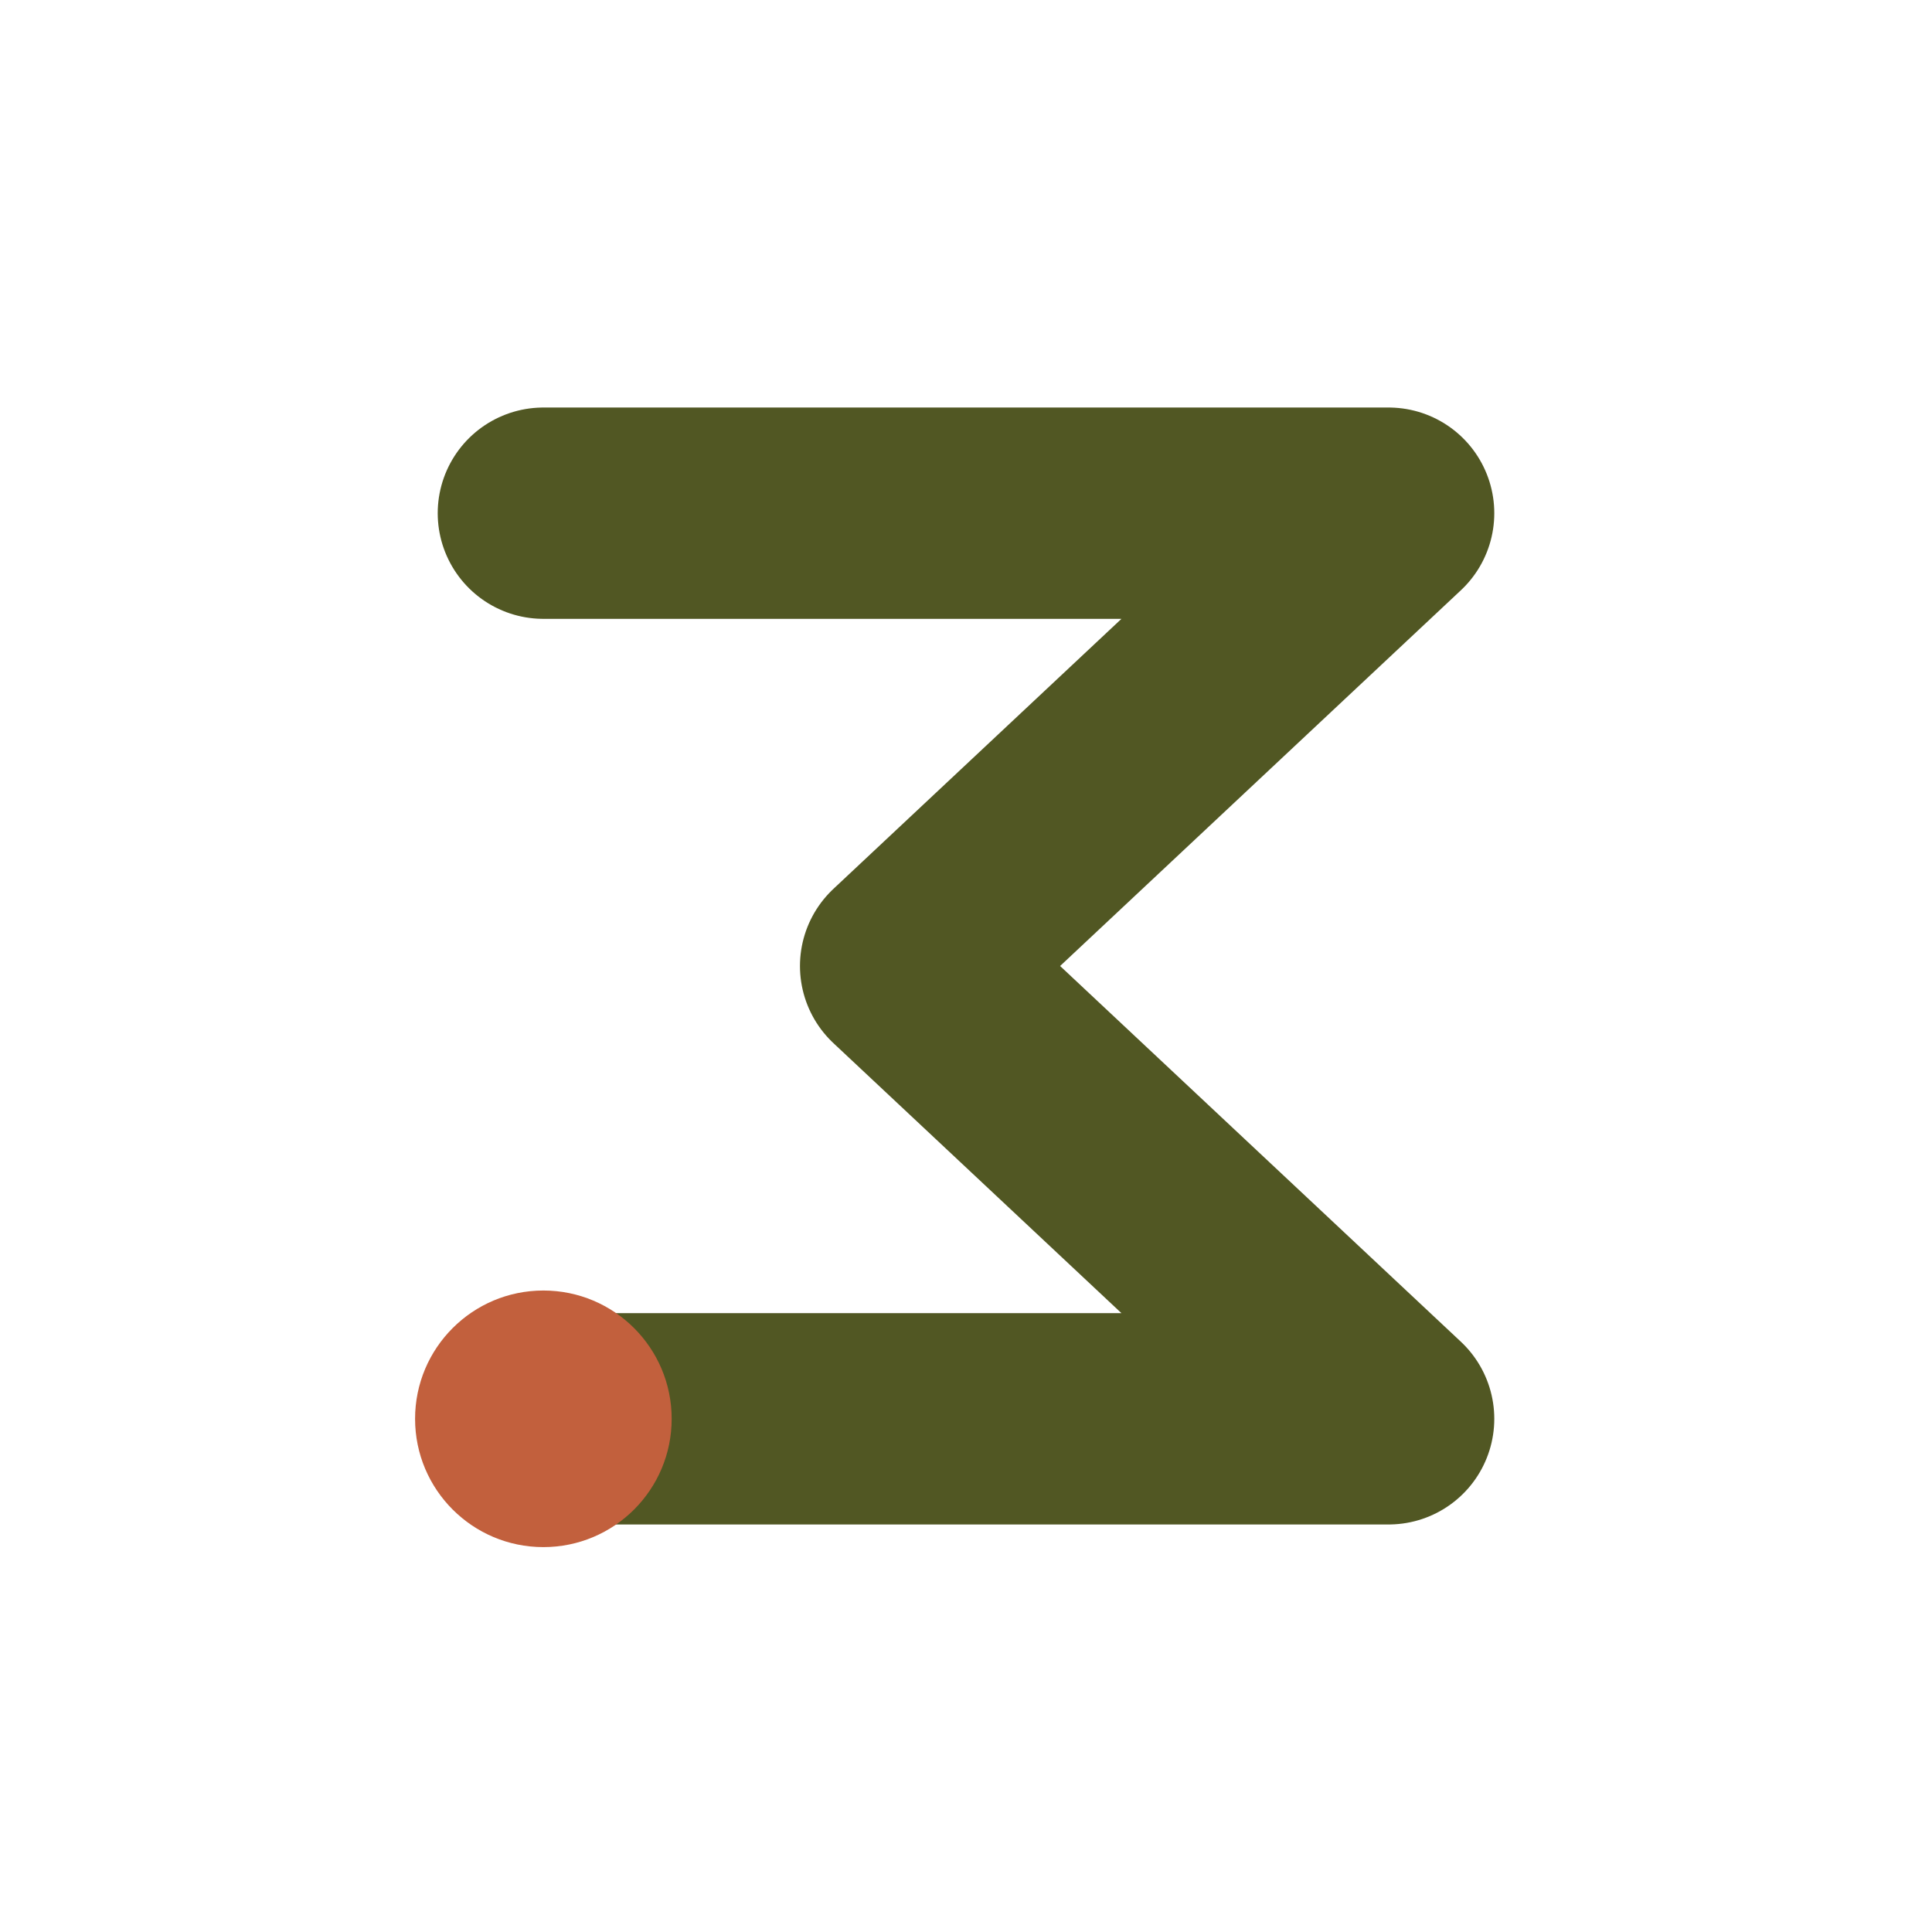
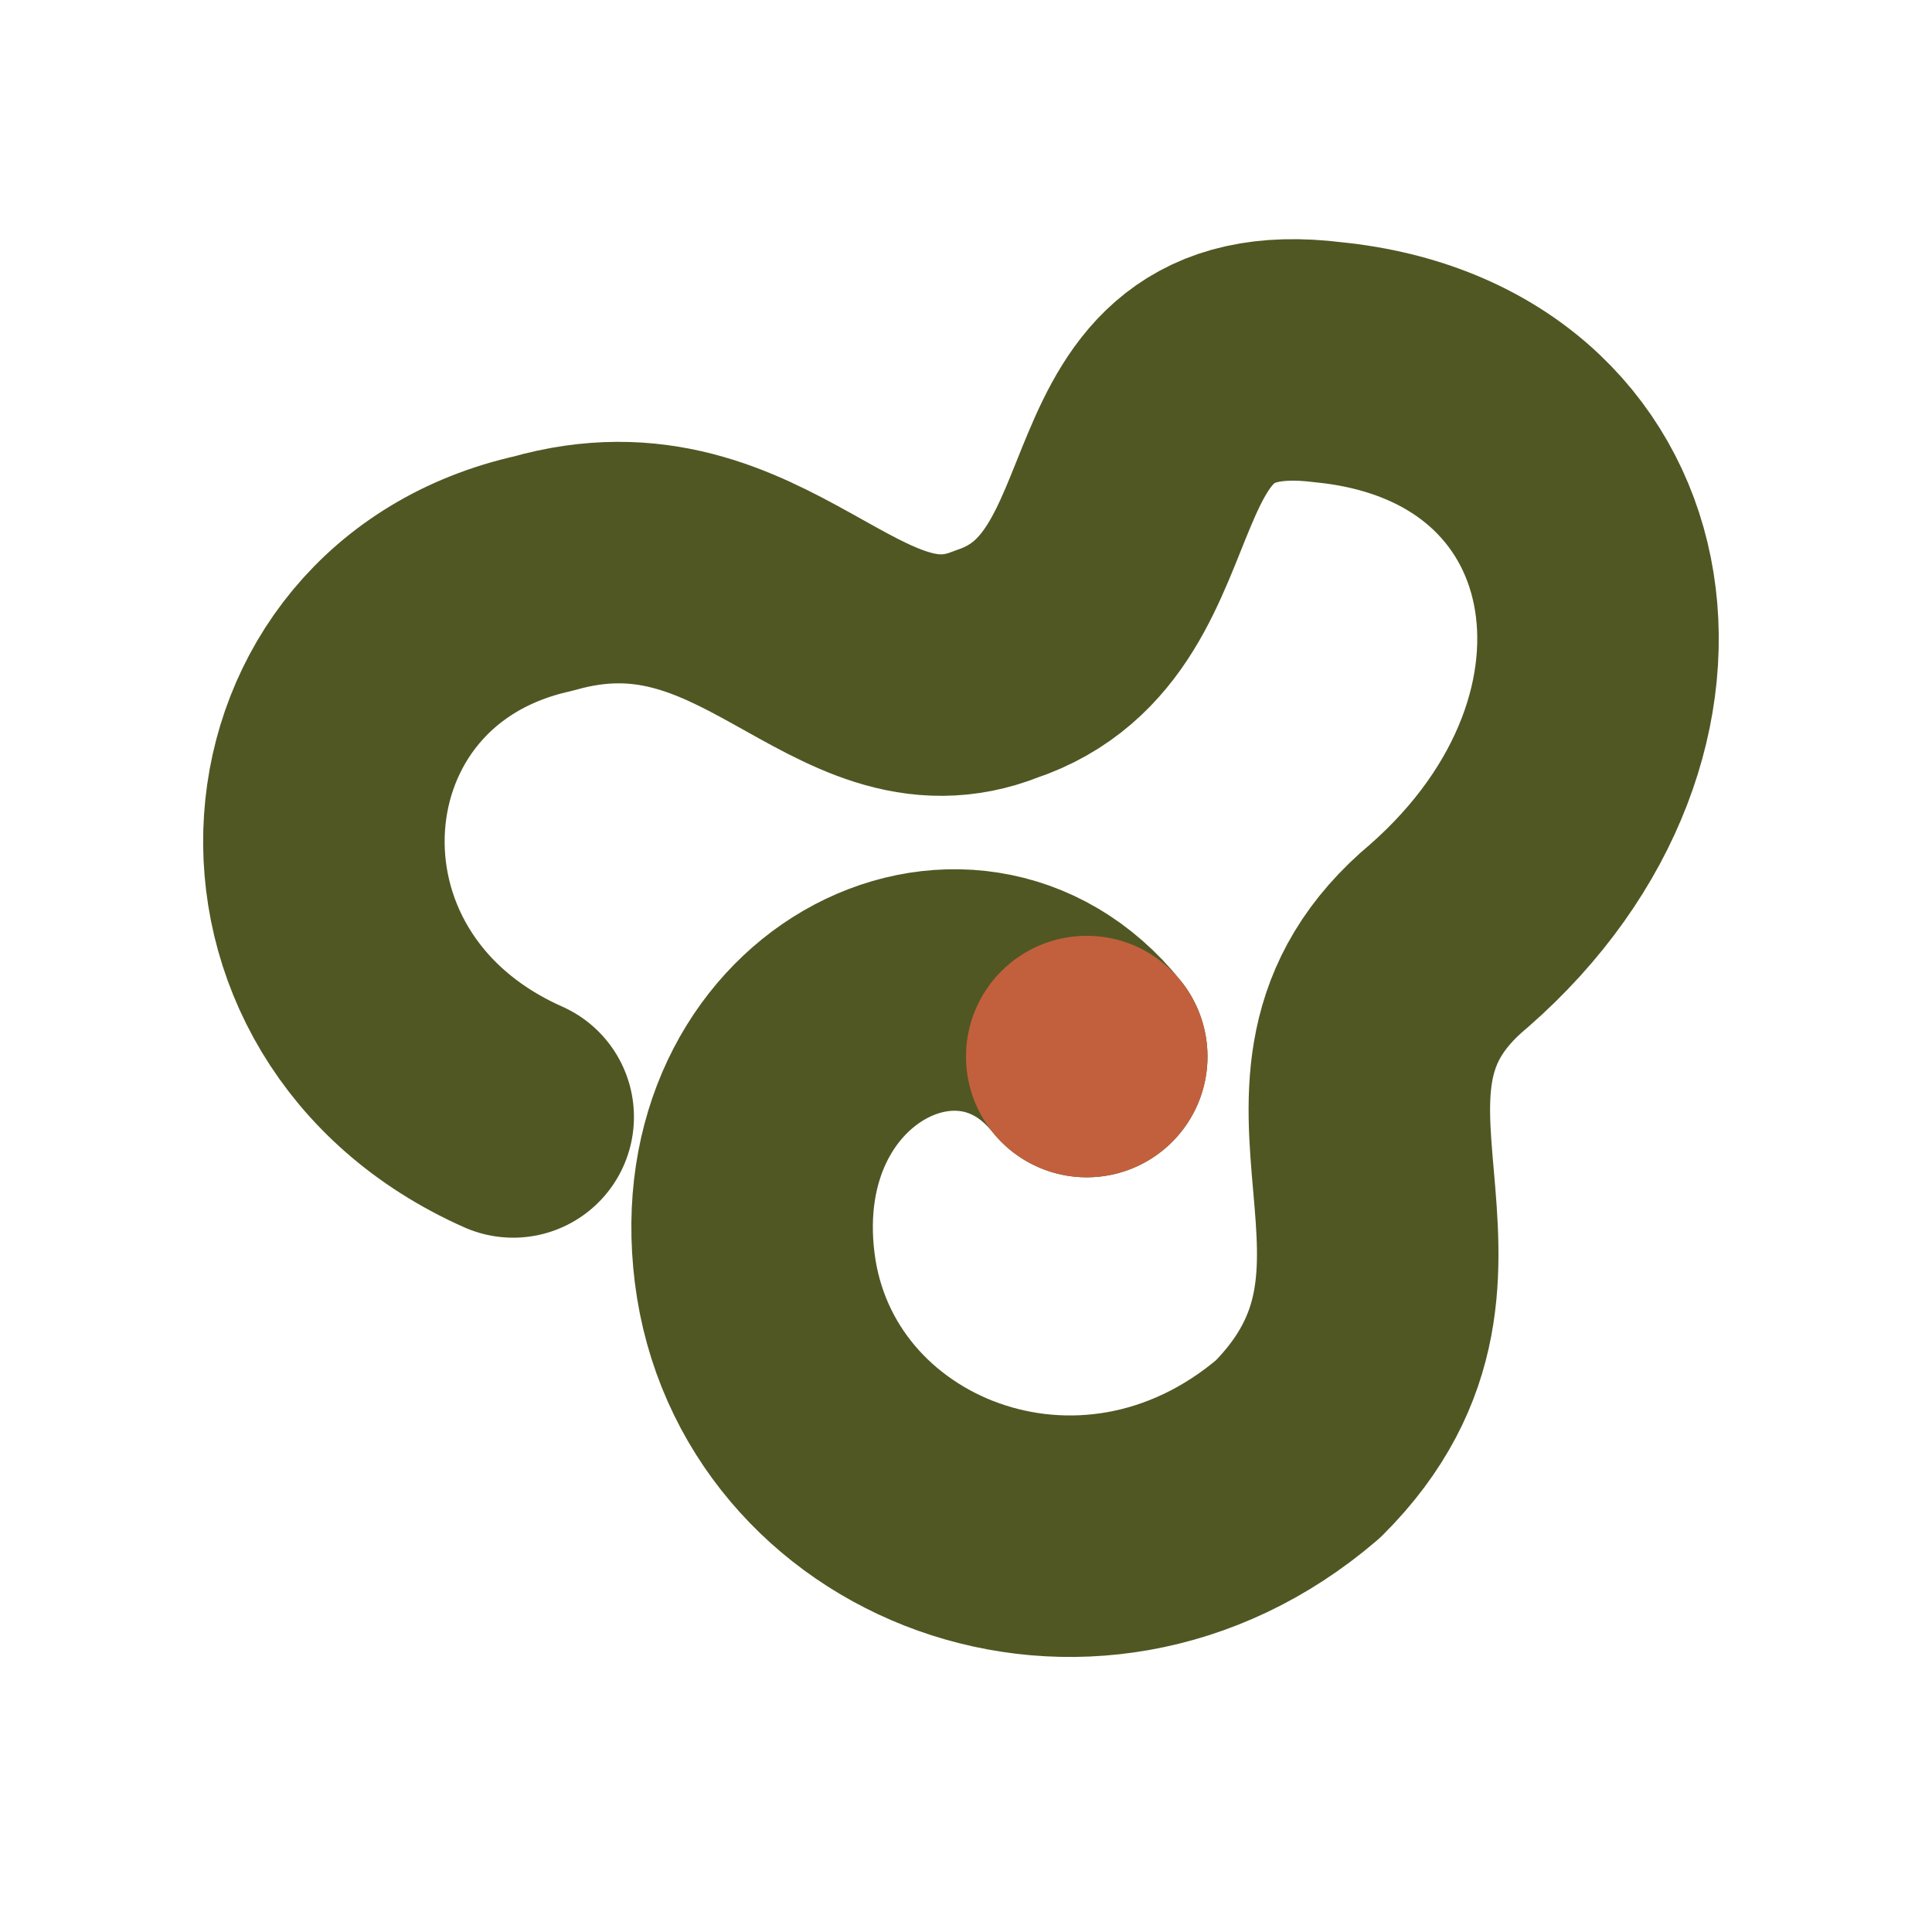
- <svg xmlns="http://www.w3.org/2000/svg" viewBox="0 0 64 64" fill="none">
-   <path d="M18 17h28L30 32l16 15H18" stroke="#515723" stroke-linecap="round" stroke-linejoin="round" stroke-width="7" />
-   <circle cx="18" cy="47" r="4.25" fill="#c2603d" />
+ <svg xmlns="http://www.w3.org/2000/svg" width="64" height="64" viewBox="0 0 64 64">
+   <g transform="translate(32 32) scale(1) translate(-32 -32)">
+     <path d="M17 37C8 33 9 21 18 19C25 17 28 24 33 22C39 20 36 11 44 12C54 13 56 24 48 31C42 36 49 42 43 48C36 54 26 50 25 42C24 34 32 30 36 35" fill="none" stroke="#515723" stroke-width="8" stroke-linecap="round" stroke-linejoin="round" />
+     <circle cx="36" cy="35" r="4" fill="#c2603d" />
+   </g>
</svg>
